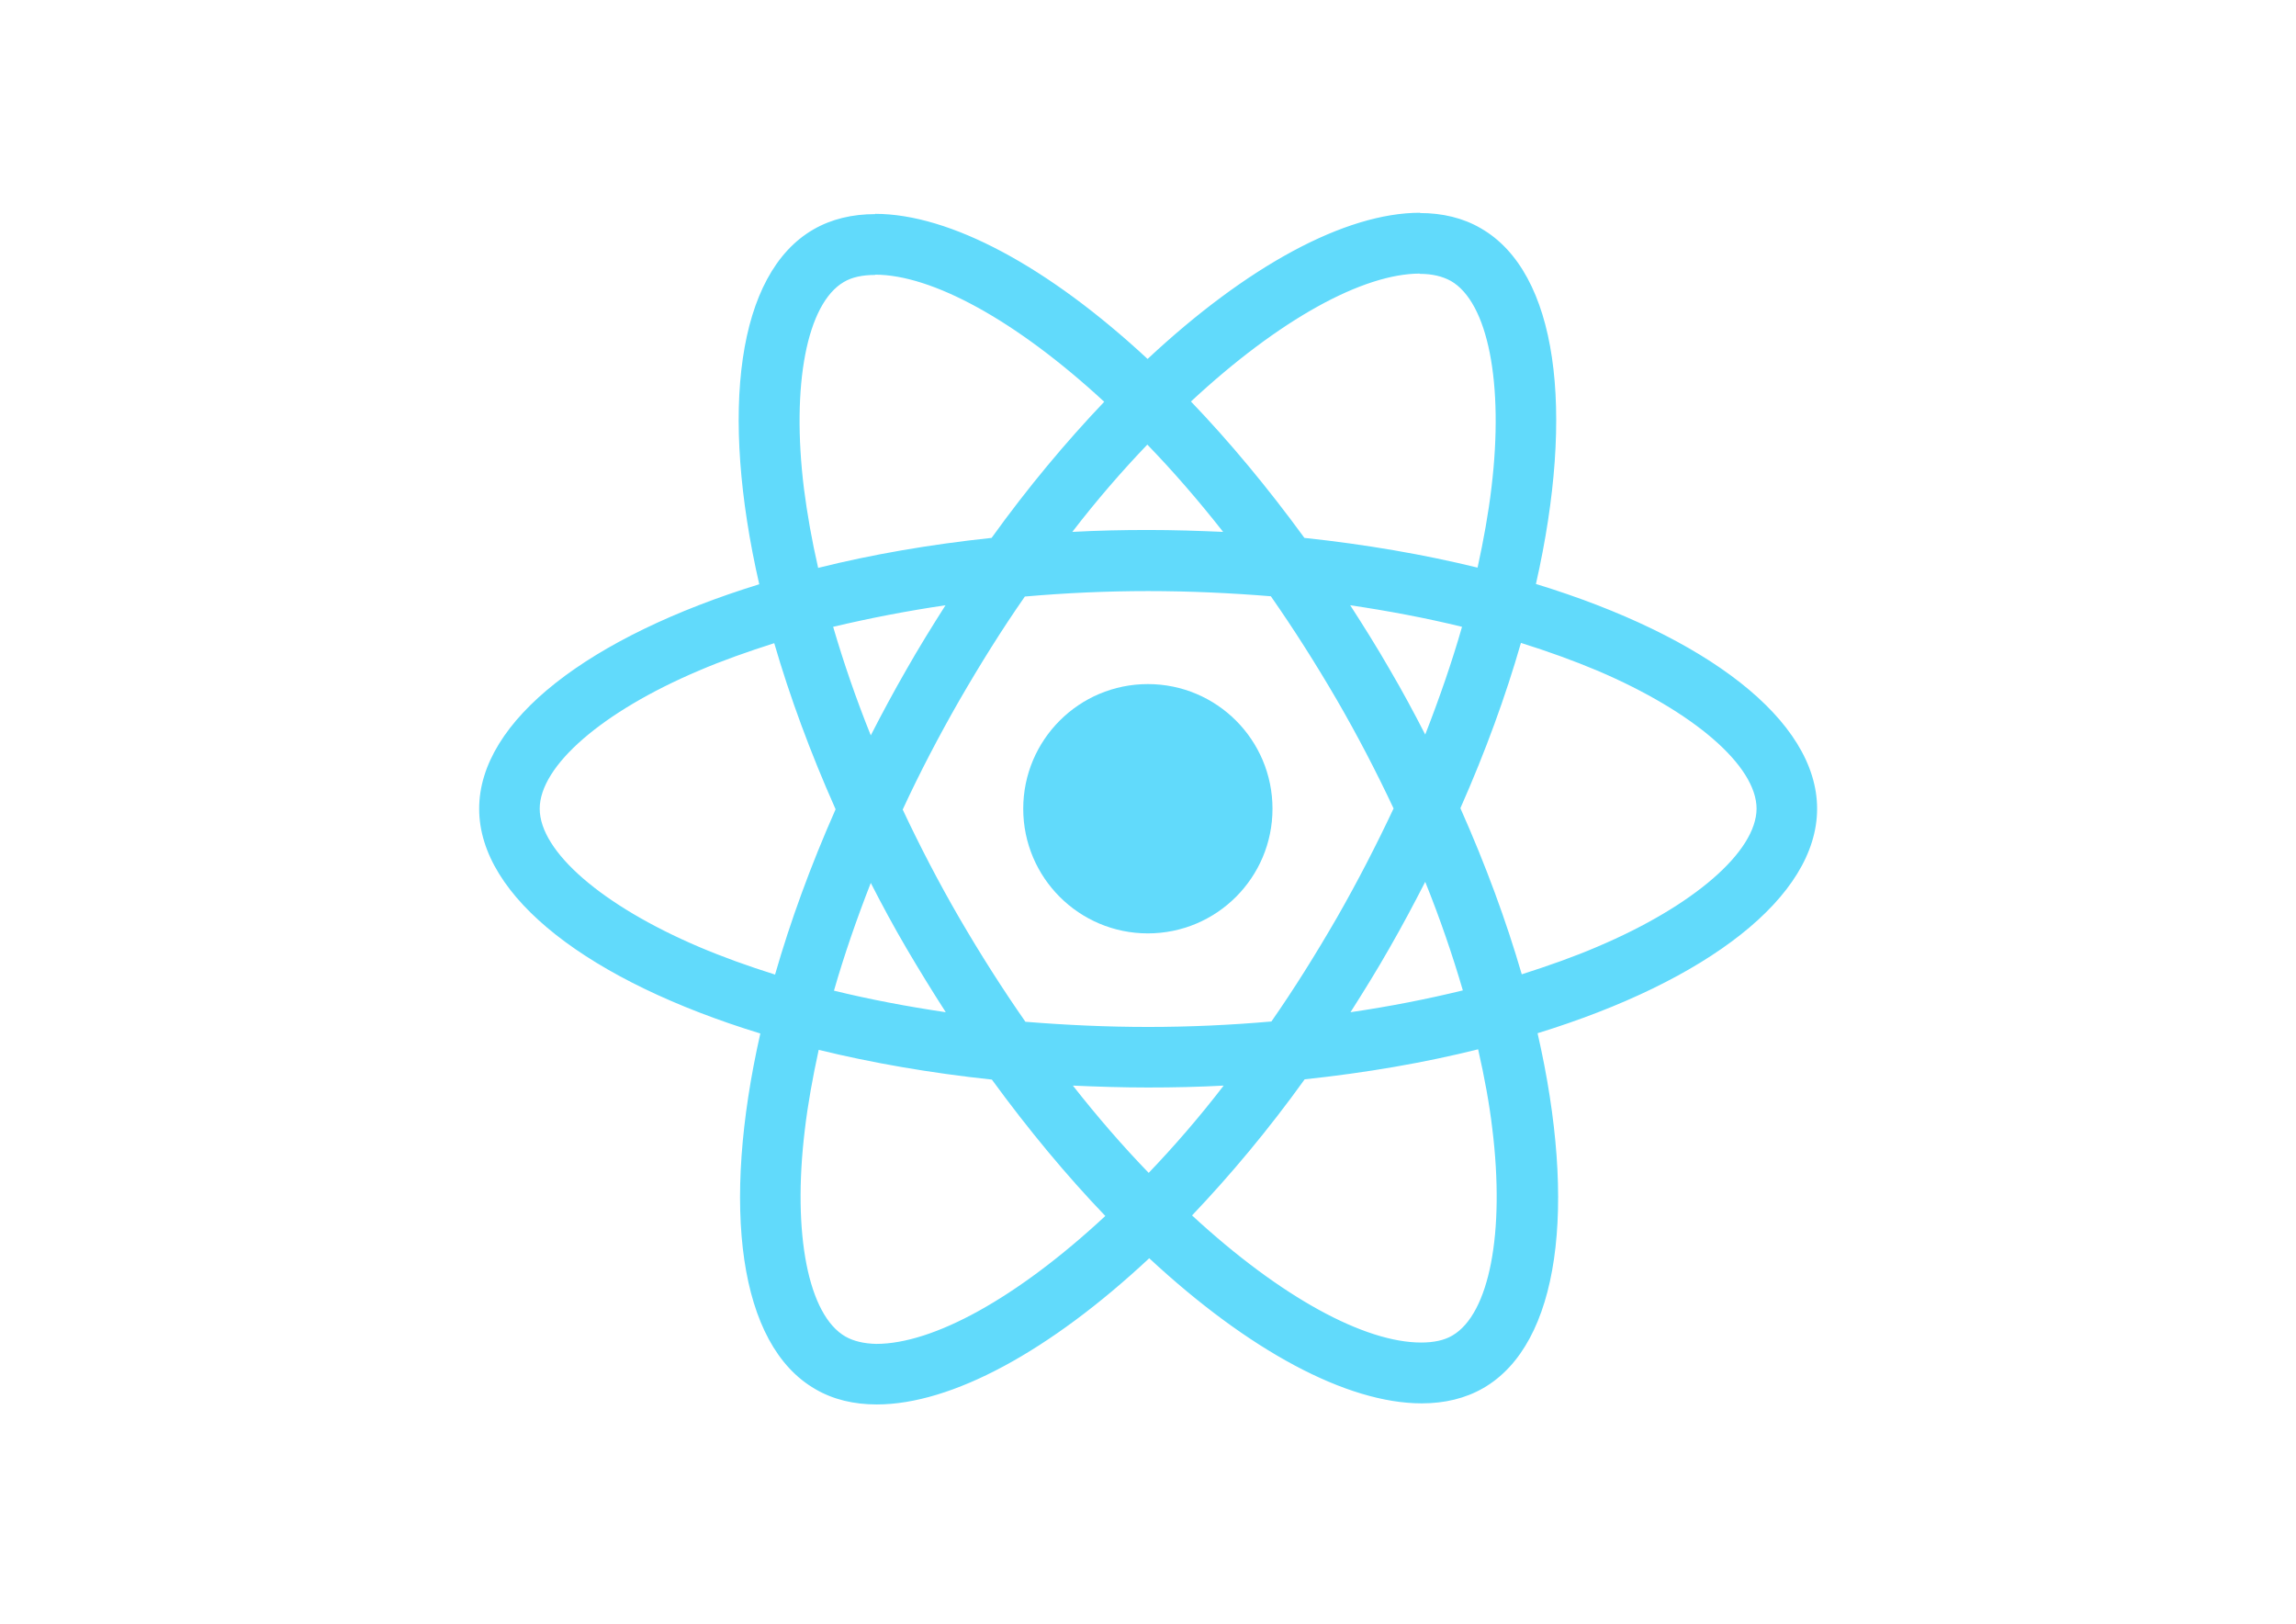
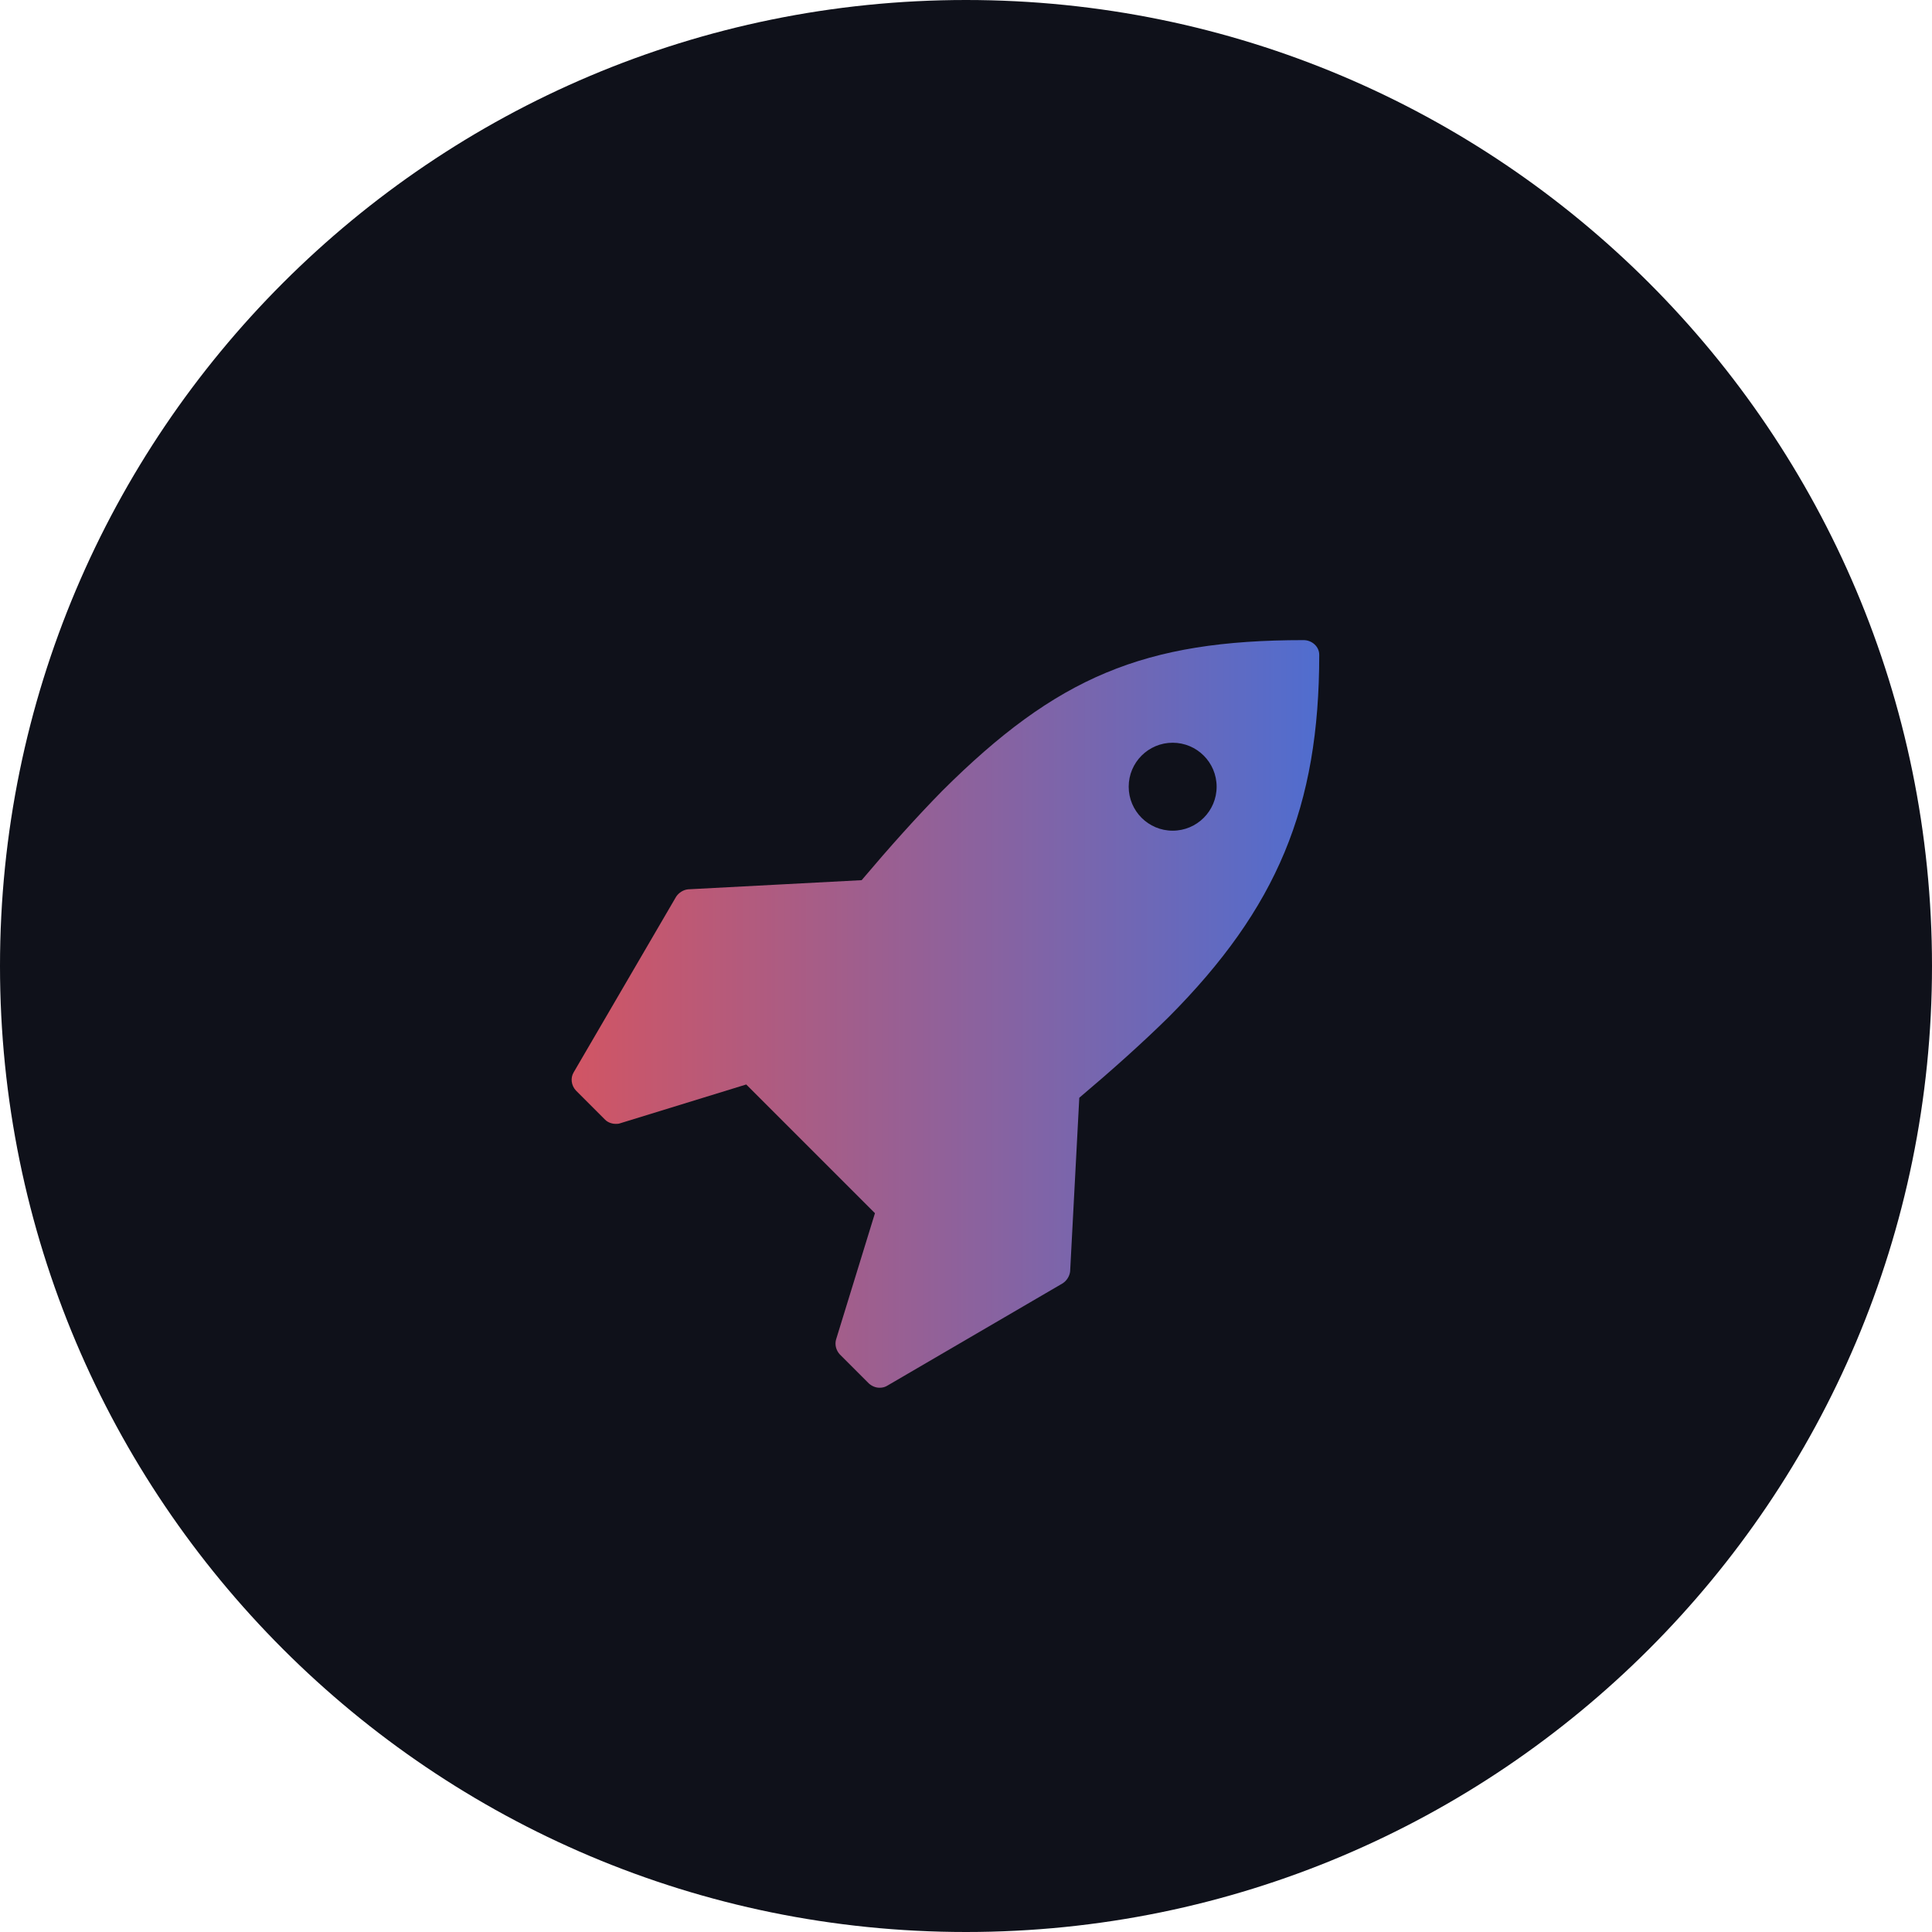
- <svg xmlns="http://www.w3.org/2000/svg" viewBox="0 0 841.9 595.3">
-   <g fill="#61DAFB">
-     <path d="M666.3 296.5c0-32.5-40.7-63.3-103.1-82.4 14.4-63.6 8-114.2-20.2-130.4-6.5-3.8-14.1-5.6-22.4-5.6v22.3c4.6 0 8.3.9 11.4 2.6 13.6 7.8 19.5 37.5 14.9 75.7-1.1 9.4-2.9 19.3-5.1 29.4-19.6-4.8-41-8.5-63.5-10.9-13.5-18.5-27.5-35.3-41.6-50 32.6-30.3 63.2-46.9 84-46.9V78c-27.5 0-63.5 19.6-99.9 53.6-36.4-33.8-72.4-53.2-99.9-53.2v22.3c20.7 0 51.4 16.5 84 46.6-14 14.7-28 31.4-41.3 49.9-22.6 2.4-44 6.1-63.6 11-2.3-10-4-19.7-5.2-29-4.7-38.2 1.1-67.9 14.6-75.8 3-1.8 6.9-2.6 11.5-2.6V78.5c-8.4 0-16 1.8-22.6 5.6-28.1 16.2-34.4 66.7-19.9 130.1-62.2 19.2-102.7 49.9-102.7 82.3 0 32.5 40.7 63.3 103.1 82.4-14.4 63.6-8 114.2 20.2 130.4 6.5 3.8 14.1 5.6 22.5 5.6 27.5 0 63.5-19.6 99.9-53.6 36.4 33.8 72.4 53.2 99.9 53.2 8.4 0 16-1.8 22.6-5.6 28.1-16.2 34.4-66.7 19.9-130.1 62-19.1 102.5-49.9 102.5-82.3zm-130.2-66.7c-3.7 12.9-8.3 26.2-13.5 39.5-4.1-8-8.4-16-13.1-24-4.6-8-9.5-15.8-14.4-23.4 14.2 2.1 27.9 4.7 41 7.9zm-45.8 106.5c-7.8 13.5-15.8 26.3-24.1 38.2-14.9 1.3-30 2-45.2 2-15.1 0-30.2-.7-45-1.9-8.3-11.9-16.4-24.6-24.2-38-7.6-13.1-14.5-26.4-20.8-39.8 6.2-13.4 13.2-26.8 20.7-39.9 7.8-13.5 15.8-26.3 24.1-38.2 14.9-1.3 30-2 45.2-2 15.1 0 30.2.7 45 1.9 8.3 11.9 16.4 24.6 24.2 38 7.6 13.1 14.5 26.4 20.8 39.8-6.3 13.4-13.2 26.8-20.7 39.9zm32.3-13c5.4 13.4 10 26.8 13.8 39.8-13.1 3.2-26.9 5.9-41.2 8 4.9-7.7 9.8-15.6 14.4-23.7 4.6-8 8.9-16.1 13-24.1zM421.2 430c-9.3-9.6-18.6-20.3-27.8-32 9 .4 18.2.7 27.5.7 9.4 0 18.7-.2 27.8-.7-9 11.7-18.3 22.4-27.5 32zm-74.4-58.9c-14.2-2.1-27.9-4.7-41-7.9 3.7-12.9 8.3-26.2 13.5-39.5 4.1 8 8.4 16 13.1 24 4.7 8 9.5 15.8 14.4 23.4zM420.7 163c9.3 9.6 18.6 20.3 27.8 32-9-.4-18.2-.7-27.5-.7-9.4 0-18.7.2-27.8.7 9-11.7 18.3-22.4 27.5-32zm-74 58.9c-4.9 7.7-9.8 15.6-14.4 23.7-4.6 8-8.9 16-13 24-5.4-13.4-10-26.8-13.8-39.8 13.1-3.1 26.9-5.8 41.2-7.9zm-90.5 125.2c-35.4-15.1-58.3-34.9-58.3-50.6 0-15.7 22.9-35.6 58.3-50.6 8.6-3.7 18-7 27.7-10.1 5.7 19.6 13.2 40 22.5 60.9-9.2 20.8-16.6 41.1-22.2 60.6-9.9-3.1-19.3-6.5-28-10.2zM310 490c-13.6-7.8-19.5-37.5-14.9-75.7 1.1-9.4 2.9-19.3 5.1-29.4 19.6 4.8 41 8.5 63.5 10.9 13.5 18.5 27.5 35.3 41.6 50-32.6 30.3-63.2 46.9-84 46.9-4.5-.1-8.3-1-11.3-2.7zm237.2-76.2c4.7 38.2-1.1 67.9-14.6 75.8-3 1.8-6.9 2.6-11.5 2.6-20.7 0-51.4-16.5-84-46.6 14-14.7 28-31.4 41.3-49.9 22.6-2.4 44-6.1 63.6-11 2.3 10.1 4.1 19.8 5.2 29.1zm38.5-66.7c-8.6 3.7-18 7-27.7 10.1-5.7-19.6-13.2-40-22.5-60.9 9.2-20.8 16.6-41.1 22.2-60.6 9.9 3.1 19.3 6.5 28.1 10.2 35.4 15.1 58.3 34.9 58.3 50.6-.1 15.7-23 35.6-58.4 50.6zM320.8 78.4z" />
-     <circle cx="420.9" cy="296.5" r="45.7" />
-     <path d="M520.5 78.1z" />
+ <svg xmlns="http://www.w3.org/2000/svg" width="80px" height="80px" viewBox="0 0 80 80" version="1.1">
+   <defs>
+     <linearGradient x1="0%" y1="50%" x2="100%" y2="50%" id="linearGradient-1">
+       <stop stop-color="#D15564" offset="0%" />
+       <stop stop-color="#506DCF" offset="100%" />
+     </linearGradient>
+   </defs>
+   <g id="Page-1" stroke="none" stroke-width="1" fill="none" fill-rule="evenodd">
+     <g id="download" fill-rule="nonzero">
+       <path d="M40,0 C62.091,0 80,17.909 80,40 C80,62.091 62.091,80 40,80 C17.909,80 0,62.091 0,40 C0,17.909 17.909,0 40,0 Z" id="Shape" fill="#0F111A" />
+       <path d="M50.378,32.576 C50.378,33.581 49.563,34.397 48.557,34.397 C47.552,34.397 46.737,33.581 46.737,32.576 C46.737,31.571 47.552,30.755 48.557,30.755 C49.563,30.755 50.378,31.571 50.378,32.576 Z M54.627,27.113 C54.627,26.772 54.323,26.506 53.981,26.506 C47.38,26.506 43.758,28.024 39.017,32.747 C37.936,33.847 36.817,35.099 35.679,36.446 L28.491,36.825 C28.301,36.844 28.112,36.958 27.998,37.129 L23.749,44.413 C23.616,44.641 23.654,44.943 23.844,45.152 L25.058,46.367 C25.172,46.48 25.343,46.537 25.495,46.537 C25.552,46.537 25.609,46.537 25.665,46.517 L30.9,44.906 L36.23,50.236 L34.618,55.472 C34.561,55.681 34.618,55.909 34.77,56.078 L35.984,57.292 C36.117,57.406 36.268,57.463 36.42,57.463 C36.534,57.463 36.628,57.442 36.724,57.388 L44.007,53.138 C44.178,53.025 44.291,52.834 44.312,52.646 L44.691,45.456 C46.038,44.318 47.29,43.199 48.39,42.117 C52.882,37.603 54.627,33.411 54.627,27.113 Z" id="Shape" fill="url(#linearGradient-1)" />
+     </g>
  </g>
</svg>
